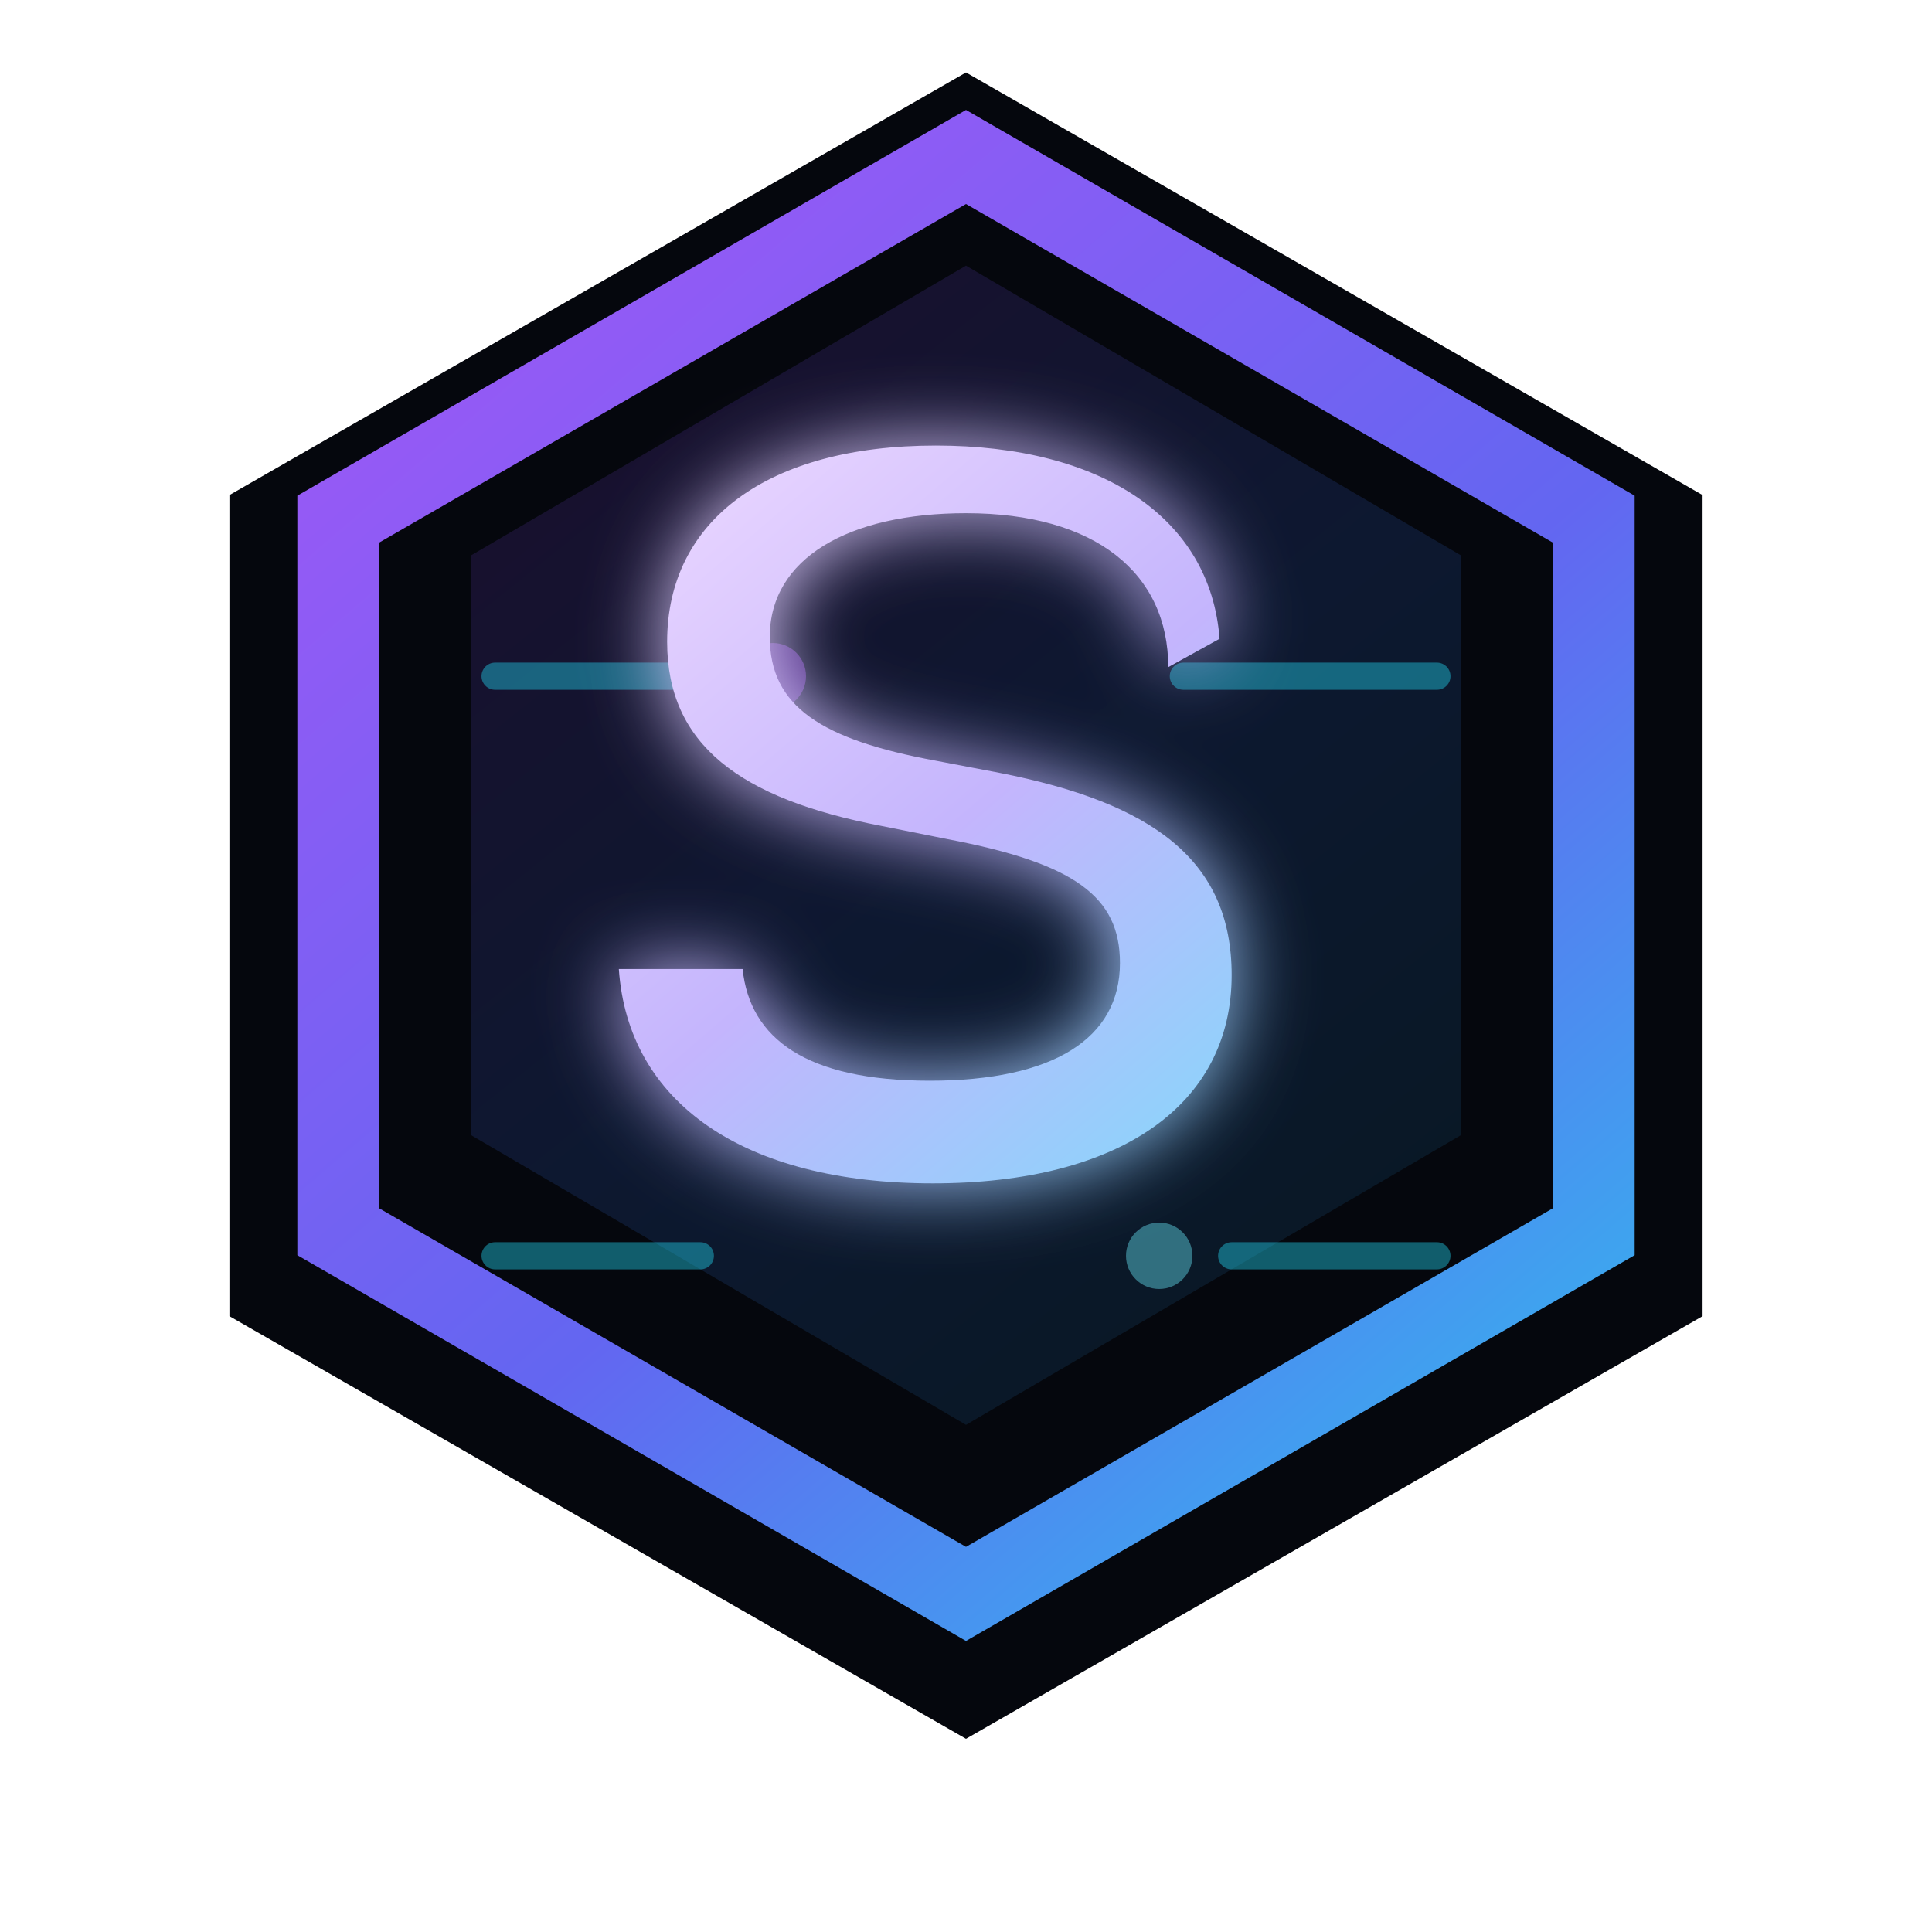
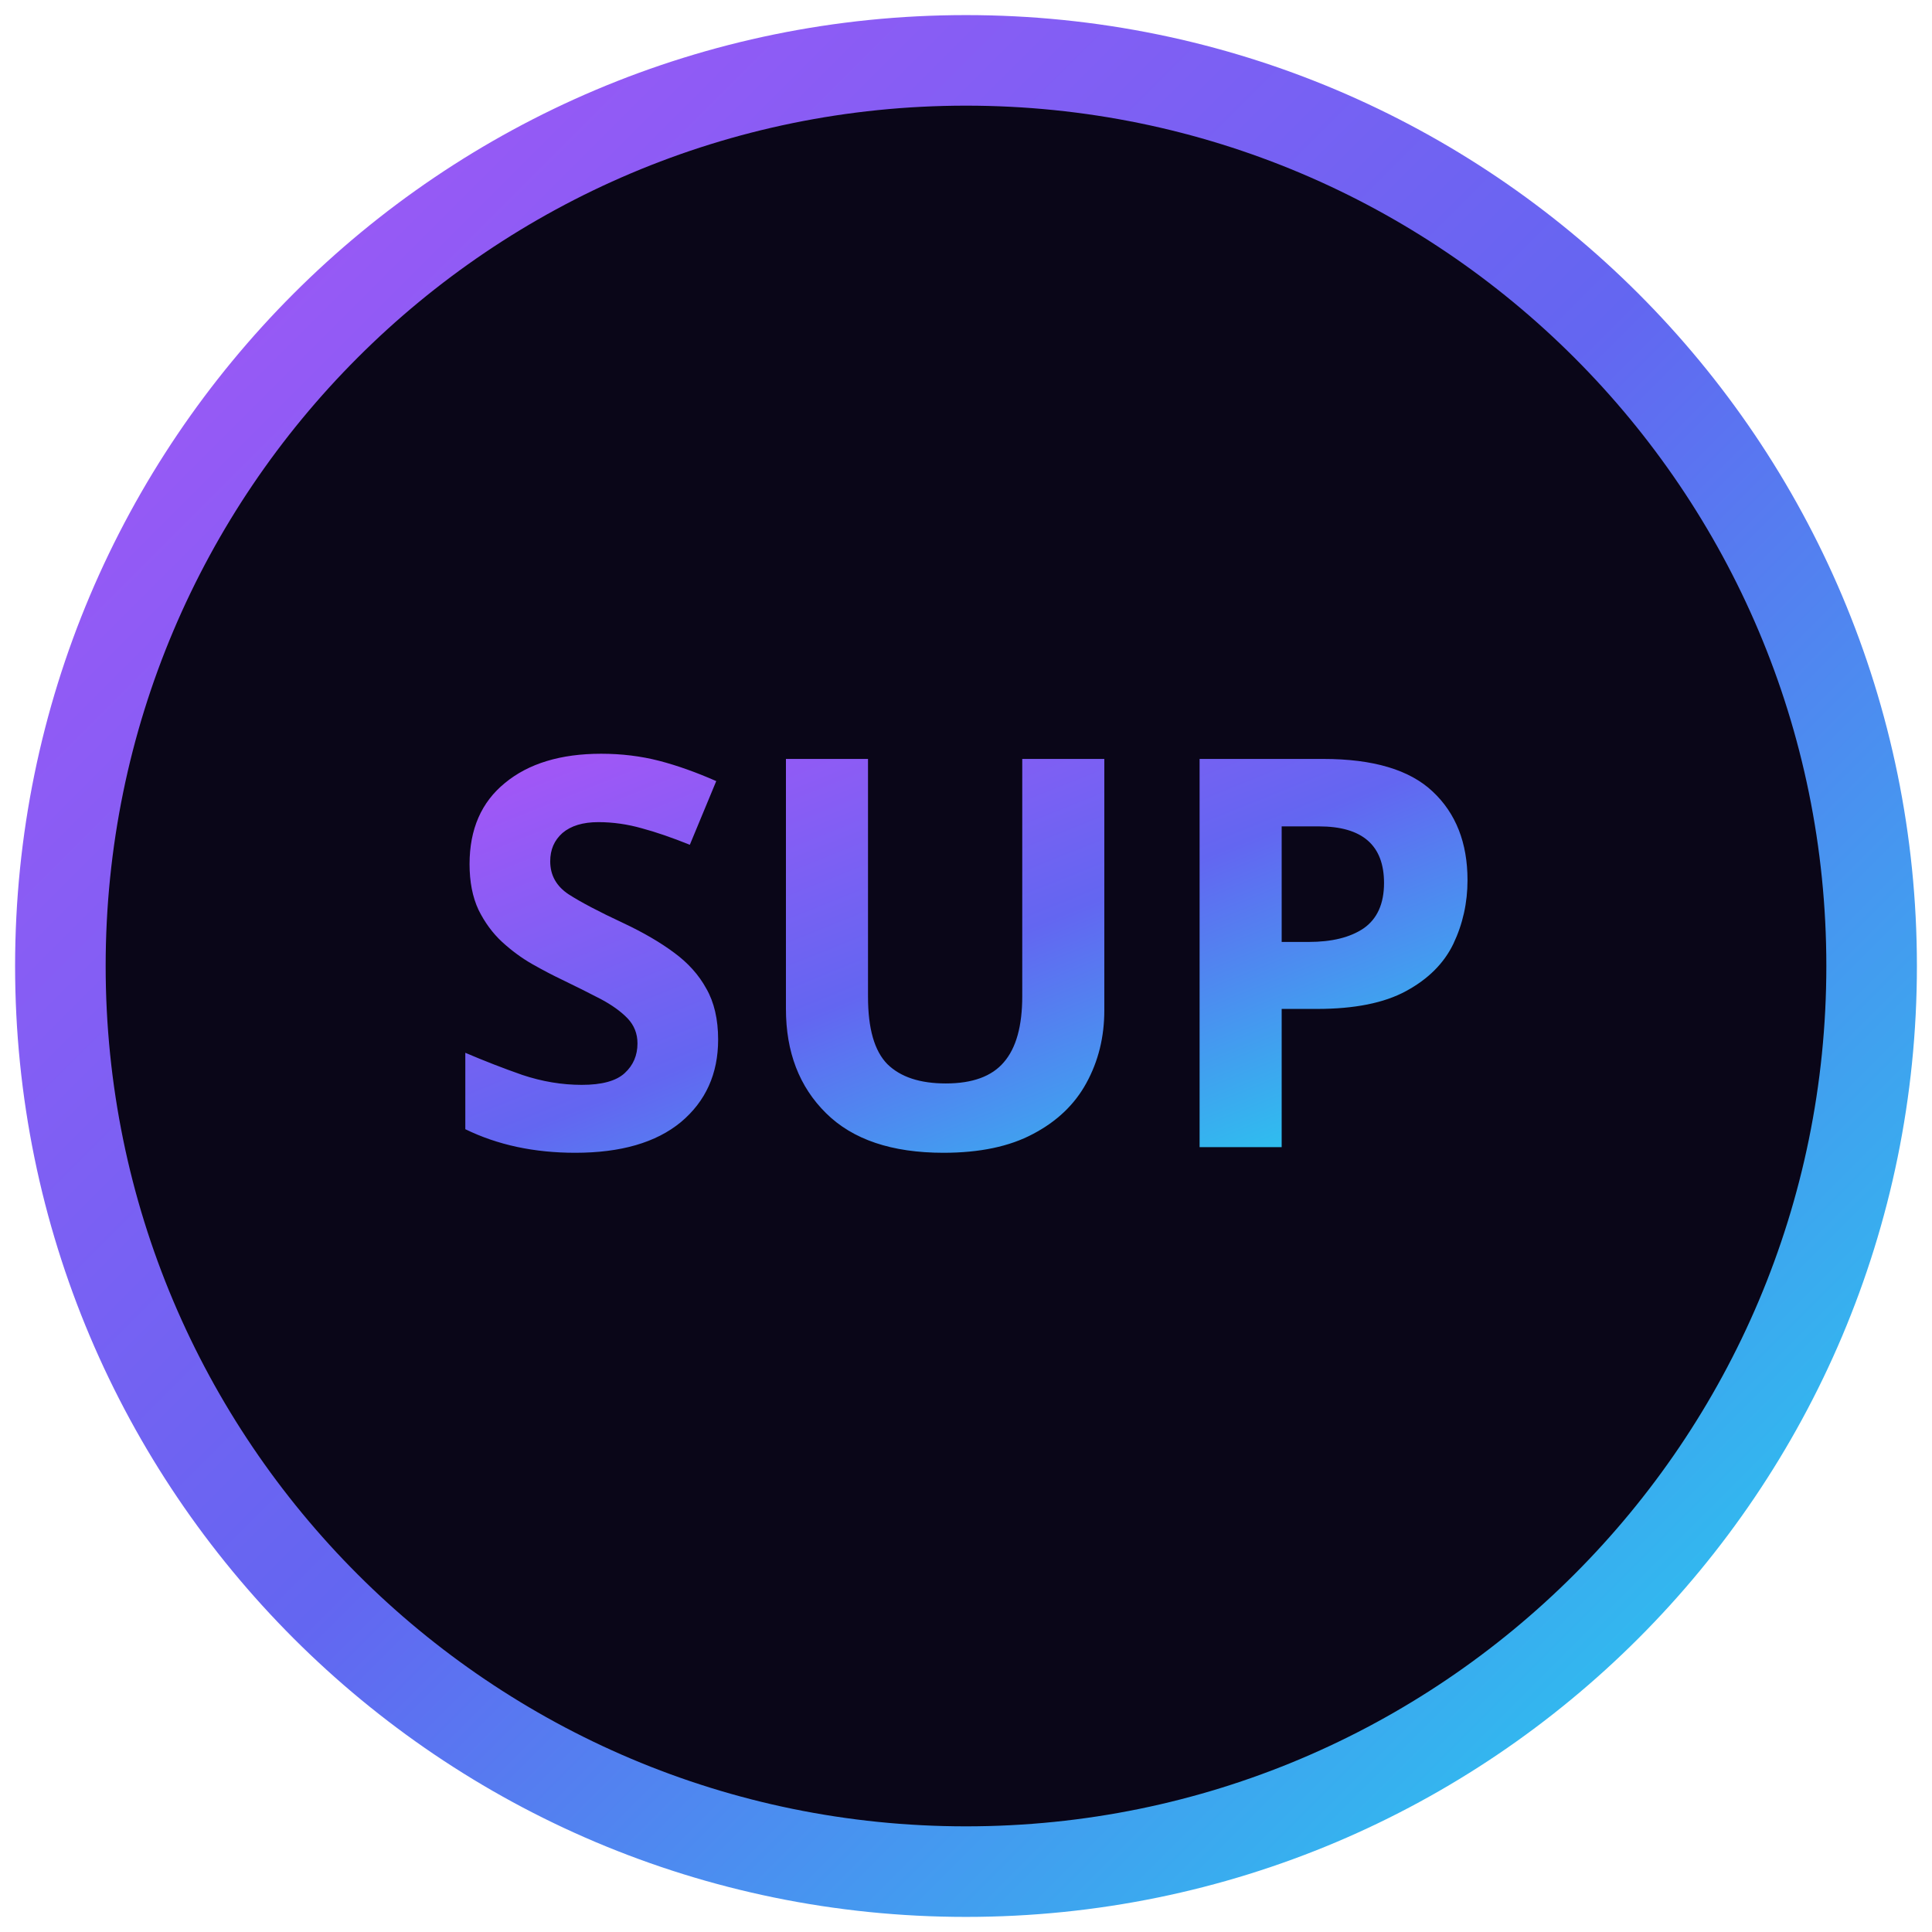
- <svg xmlns="http://www.w3.org/2000/svg" viewBox="0 0 32 32" role="img" aria-label="SUP">
+ <svg xmlns="http://www.w3.org/2000/svg" viewBox="0 0 64 64" role="img" aria-label="SUP">
  <defs>
-     <linearGradient id="sup-ring" x1="4" y1="2" x2="28" y2="30" gradientUnits="userSpaceOnUse">
+     <linearGradient id="sup-brand" x1="0%" y1="0%" x2="100%" y2="100%">
      <stop offset="0%" stop-color="#a855f7" />
-       <stop offset="52%" stop-color="#6366f1" />
+       <stop offset="50%" stop-color="#6366f1" />
      <stop offset="100%" stop-color="#22d3ee" />
    </linearGradient>
-     <linearGradient id="sup-face" x1="8" y1="6" x2="24" y2="26" gradientUnits="userSpaceOnUse">
-       <stop offset="0%" stop-color="#1a0f2e" />
-       <stop offset="45%" stop-color="#0d1830" />
-       <stop offset="100%" stop-color="#071820" />
-     </linearGradient>
-     <linearGradient id="sup-s" x1="10" y1="9" x2="22" y2="23" gradientUnits="userSpaceOnUse">
-       <stop offset="0%" stop-color="#e9d5ff" />
-       <stop offset="40%" stop-color="#c4b5fd" />
-       <stop offset="100%" stop-color="#67e8f9" />
-     </linearGradient>
-     <filter id="sup-glow" x="-30%" y="-30%" width="160%" height="160%">
-       <feGaussianBlur stdDeviation="0.65" result="b" />
-       <feMerge>
-         <feMergeNode in="b" />
-         <feMergeNode in="SourceGraphic" />
-       </feMerge>
-     </filter>
  </defs>
-   <path fill="#05070d" d="M16 1.2 28.2 8.2v13.6L16 28.8 3.8 21.8V8.2Z" />
-   <path fill="none" stroke="url(#sup-ring)" stroke-width="1.35" d="M16 2.6 26.4 8.6v11.8L16 26.4 5.6 20.4V8.6Z" />
-   <path fill="url(#sup-face)" d="M16 4.4 24.2 9.2v9.6L16 23.6 7.8 18.8v-9.6Z" />
-   <g stroke="#22d3ee" stroke-width="0.45" stroke-linecap="round" opacity="0.42">
-     <path d="M8.2 11.2h4.2M19.6 11.2h4.2M8.2 20.8h3.4M20.4 20.8h3.4" />
-     <circle cx="12.8" cy="11.2" r="0.55" fill="#a855f7" stroke="none" />
-     <circle cx="19.2" cy="20.8" r="0.55" fill="#67e8f9" stroke="none" />
-   </g>
-   <path fill="url(#sup-s)" filter="url(#sup-glow)" d="M19.35 11.05c0-1.55-1.2-2.55-3.35-2.55-1.95 0-3.25.75-3.25 2.05 0 1.15.85 1.7 2.75 2.05l1.05.2c2.55.5 3.85 1.45 3.85 3.35 0 2.15-1.85 3.45-4.95 3.45-3.15 0-5.05-1.35-5.2-3.55h2.05c.12 1.15 1.05 1.85 3.1 1.85 2.05 0 3.15-.7 3.15-1.95 0-1.1-.75-1.65-2.85-2.05l-1.1-.22c-2.35-.45-3.55-1.35-3.55-3.05 0-2 1.65-3.25 4.45-3.25 2.75 0 4.55 1.2 4.7 3.2z" />
+   <circle cx="32" cy="32" r="30" fill="#0a0618" stroke="url(#sup-brand)" stroke-width="3" />
+   <text x="32" y="38" text-anchor="middle" font-family="system-ui,Segoe UI,sans-serif" font-size="18" font-weight="700" fill="url(#sup-brand)">SUP</text>
</svg>
